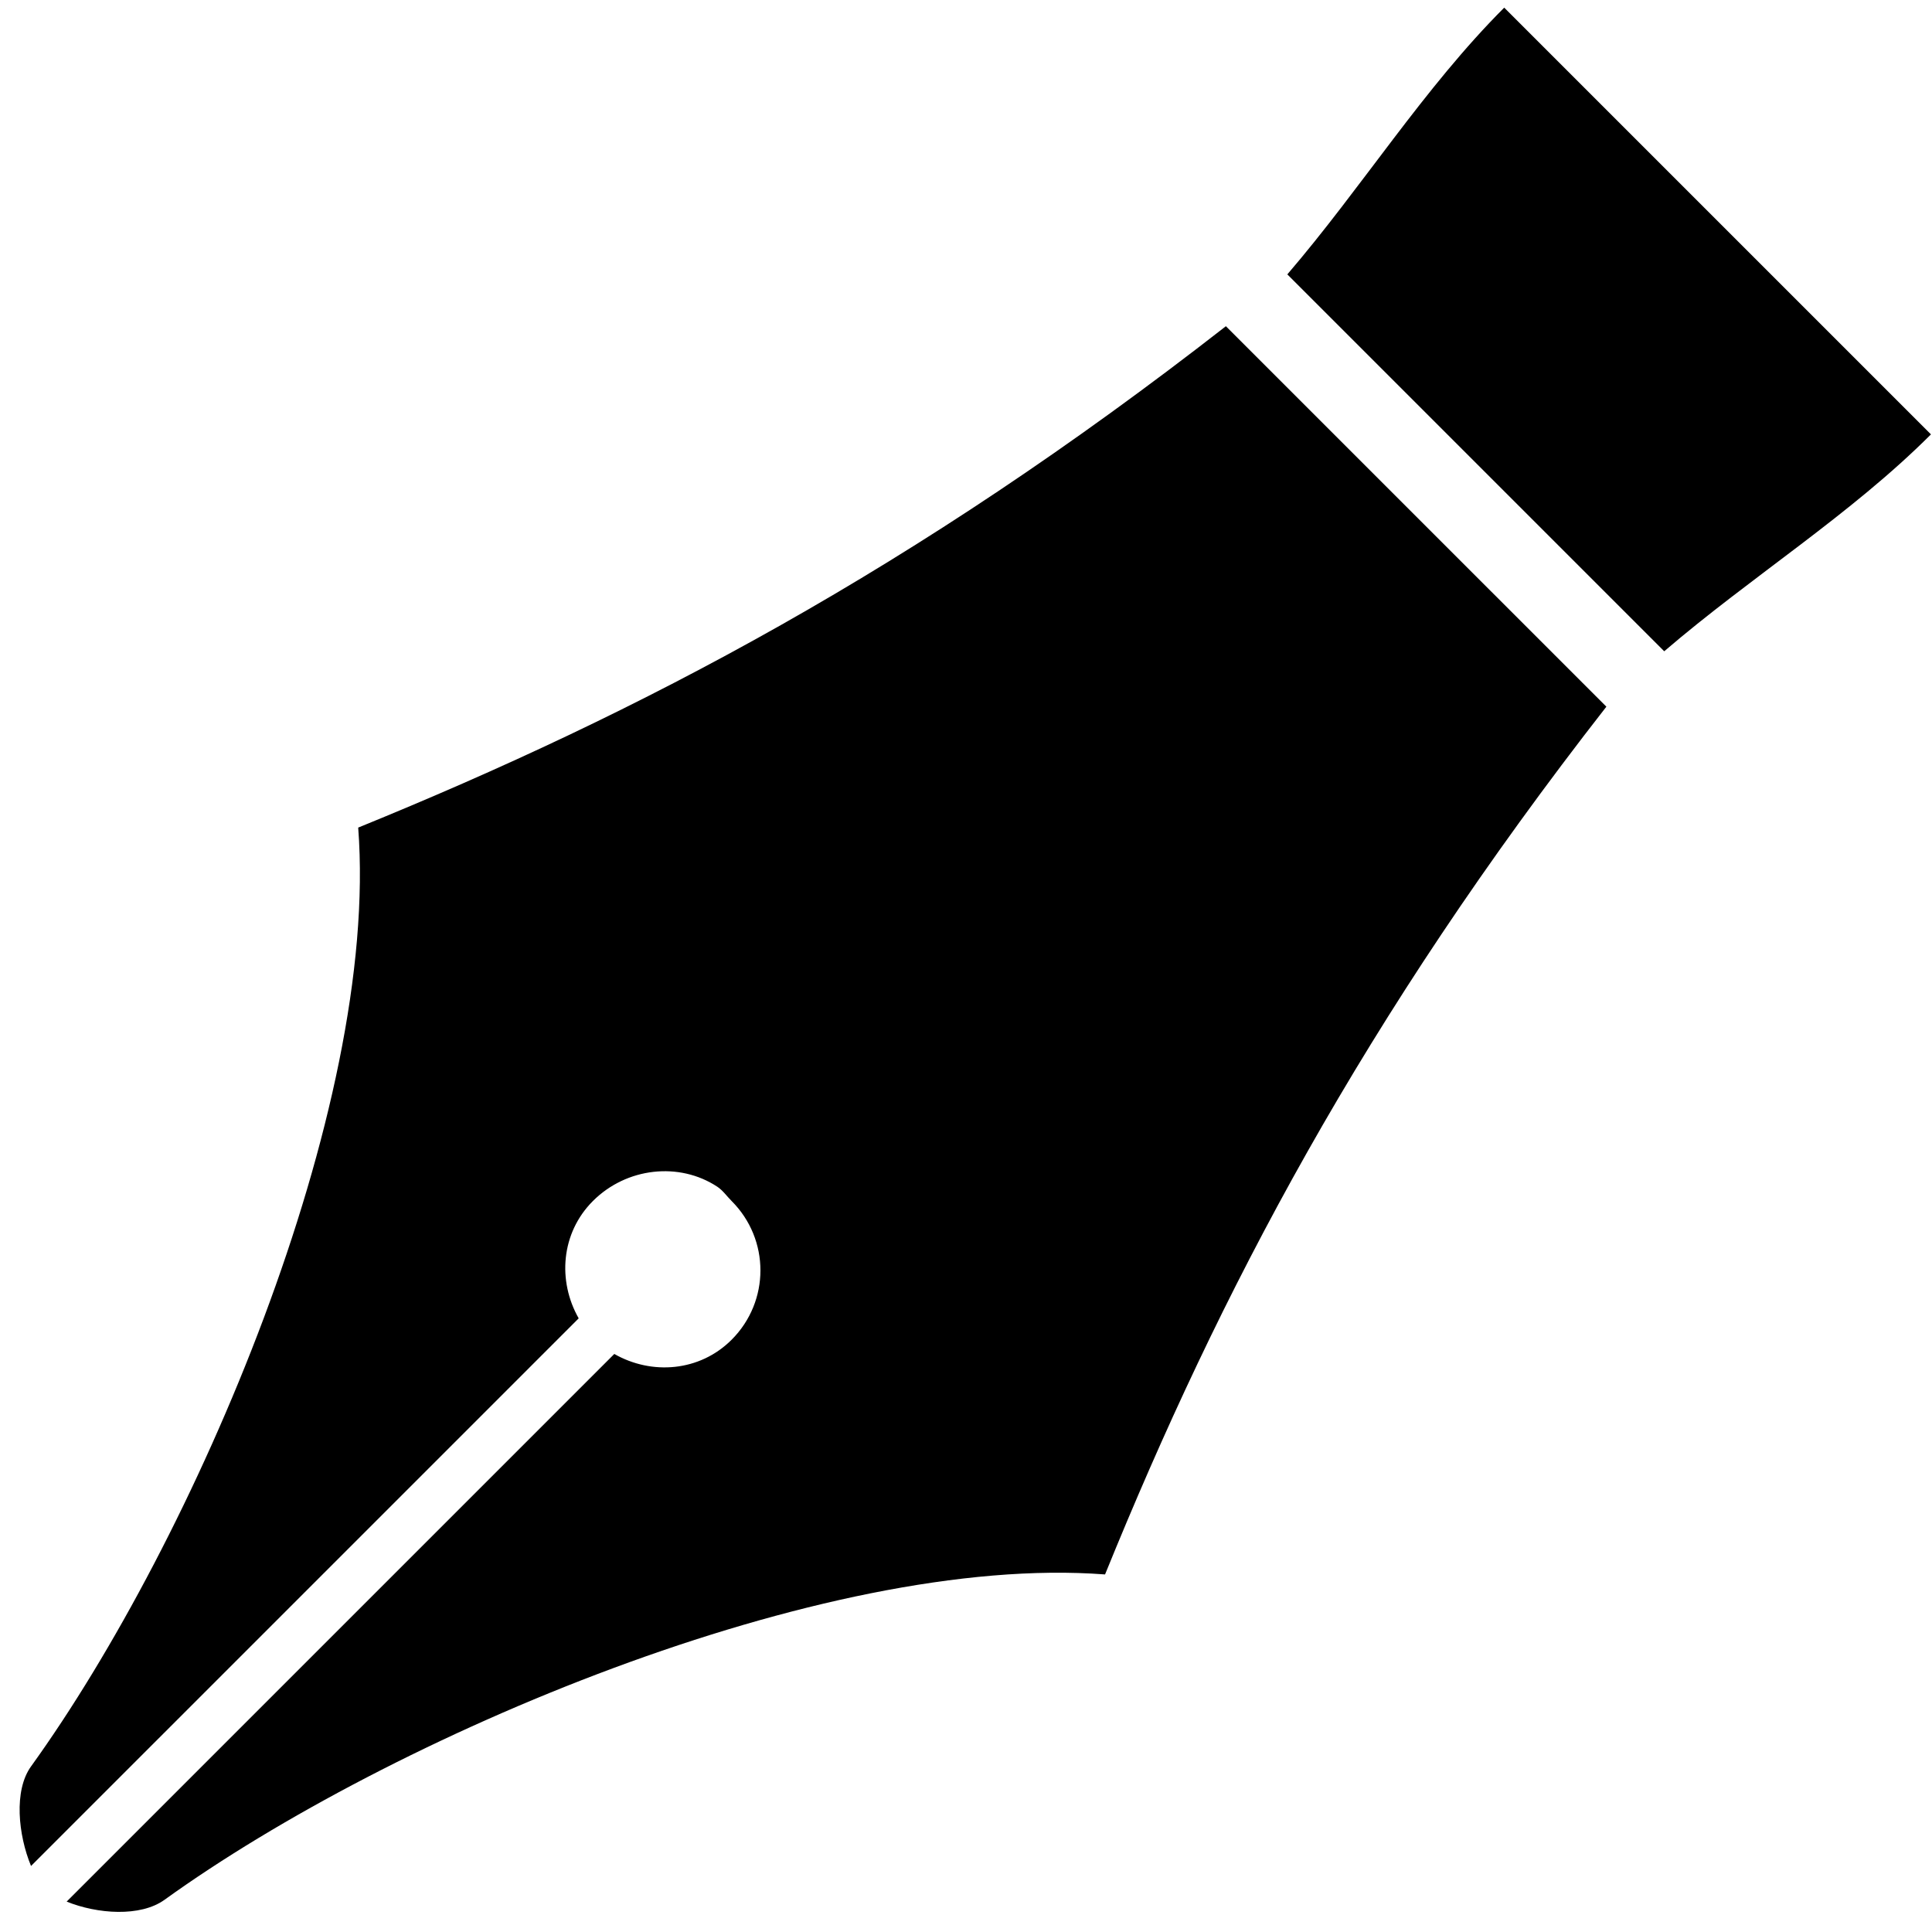
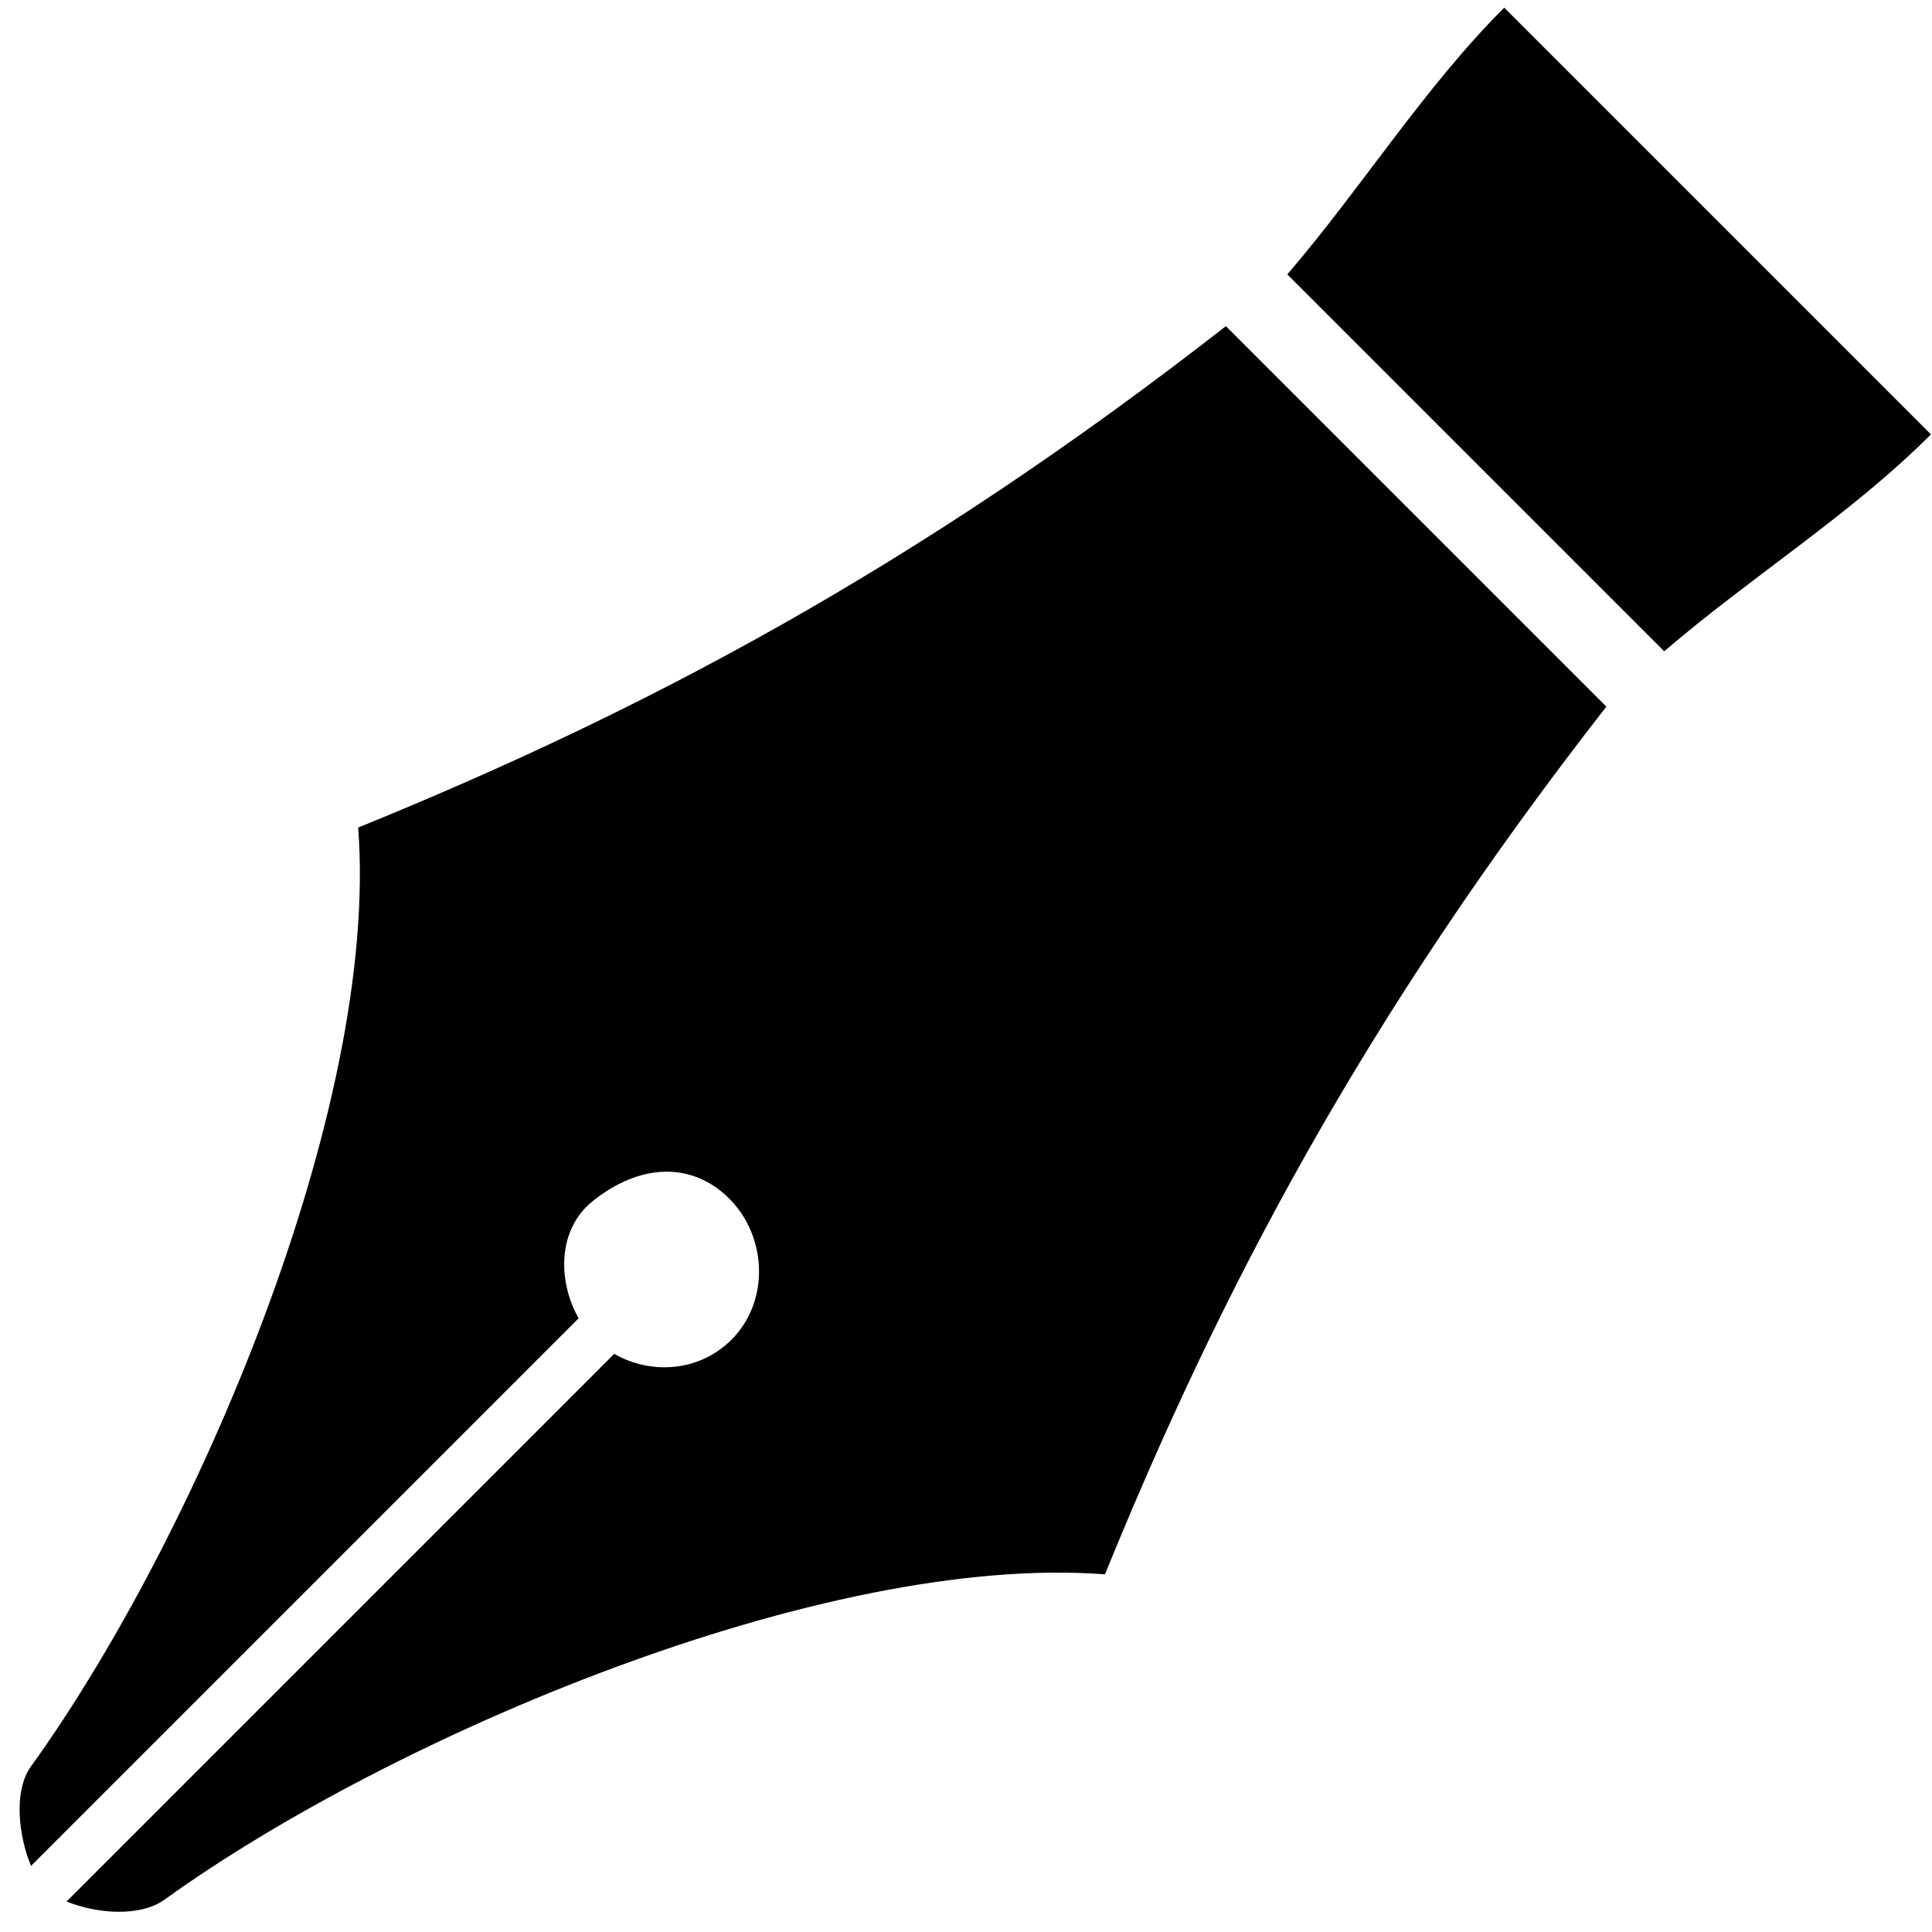
<svg xmlns="http://www.w3.org/2000/svg" width="1000" height="1000" id="svg3446" version="1.1">
  <defs id="defs3448" />
  <g id="layer1" transform="translate(0,-52.36218)">
-     <g style="display:inline" id="g7221" transform="matrix(-29.45038,-29.45038,29.45038,-29.45038,-10896.931,24330.127)">
-       <rect transform="matrix(0.7071068,-0.7071068,0.7071068,0.7071068,0,0)" y="558.907" x="-285.642" height="24" width="24" id="rect7165" style="fill:none;stroke:none" />
-       <g id="g7217">
-         <path style="fill:#000000;fill-opacity:1;stroke:none" d="M 8.688,72.094 C 8.085,76.974 6.938,80.639 5.469,84.125 c 2.669,2.291 4.82,7.706 5.375,11.125 0.059,0.365 0.489,0.715 0.875,0.875 l 0,-9.625 c -0.516,-0.142 -0.906,-0.594 -0.906,-1.156 0,-0.59 0.412,-1.105 0.969,-1.219 0.08,-0.016 0.166,0 0.25,0 0.675,0 1.219,0.544 1.219,1.219 0,0.562 -0.39,1.015 -0.906,1.156 l 0,9.625 c 0.378,-0.16 0.784,-0.51 0.844,-0.875 0.555,-3.419 2.737,-8.834 5.406,-11.125 C 17.124,80.639 15.977,76.974 15.375,72.094 l -6.688,0 z" transform="matrix(-1,0,0,-1,222.2246,677.1859)" id="rect7151" />
-         <path style="fill:#000000;fill-opacity:1;stroke:none" d="m -153.219,91.906 c -0.108,1.419 -0.438,2.835 -0.438,4.25 l 7.5,0 c 0,-1.415 -0.33,-2.831 -0.438,-4.25 z" transform="translate(360.0472,514.1811)" id="rect7180" />
-       </g>
+     <g id="g7217" transform="matrix(-29.45038,-29.45038,29.45038,-29.45038,-10896.931,24330.127)">
+       <path id="rect7180" transform="translate(360.0472,514.1811)" style="fill:#000000;fill-opacity:1;stroke:none" d="m -153.219,91.906 c -0.108,1.419 -0.438,2.835 -0.438,4.25 l 7.5,0 c 0,-1.415 -0.33,-2.831 -0.438,-4.25 z m 6.709,-0.995 c 0.602,-4.88 1.749,-8.546 3.219,-12.031 -2.669,-2.291 -4.82,-7.706 -5.375,-11.125 -0.059,-0.365 -0.489,-0.715 -0.875,-0.875 l 0,9.625 c 0.516,0.142 0.969,0.597 0.906,1.156 -0.084,0.748 -0.525,1.221 -1.184,1.219 -0.659,-0.002 -1.253,-0.544 -1.253,-1.219 0,-0.562 0.39,-1.015 0.906,-1.156 l 0,-9.625 c -0.378,0.16 -0.784,0.51 -0.844,0.875 -0.555,3.419 -2.737,8.834 -5.406,11.125 1.469,3.486 2.616,7.151 3.219,12.031 z" />
    </g>
  </g>
</svg>
